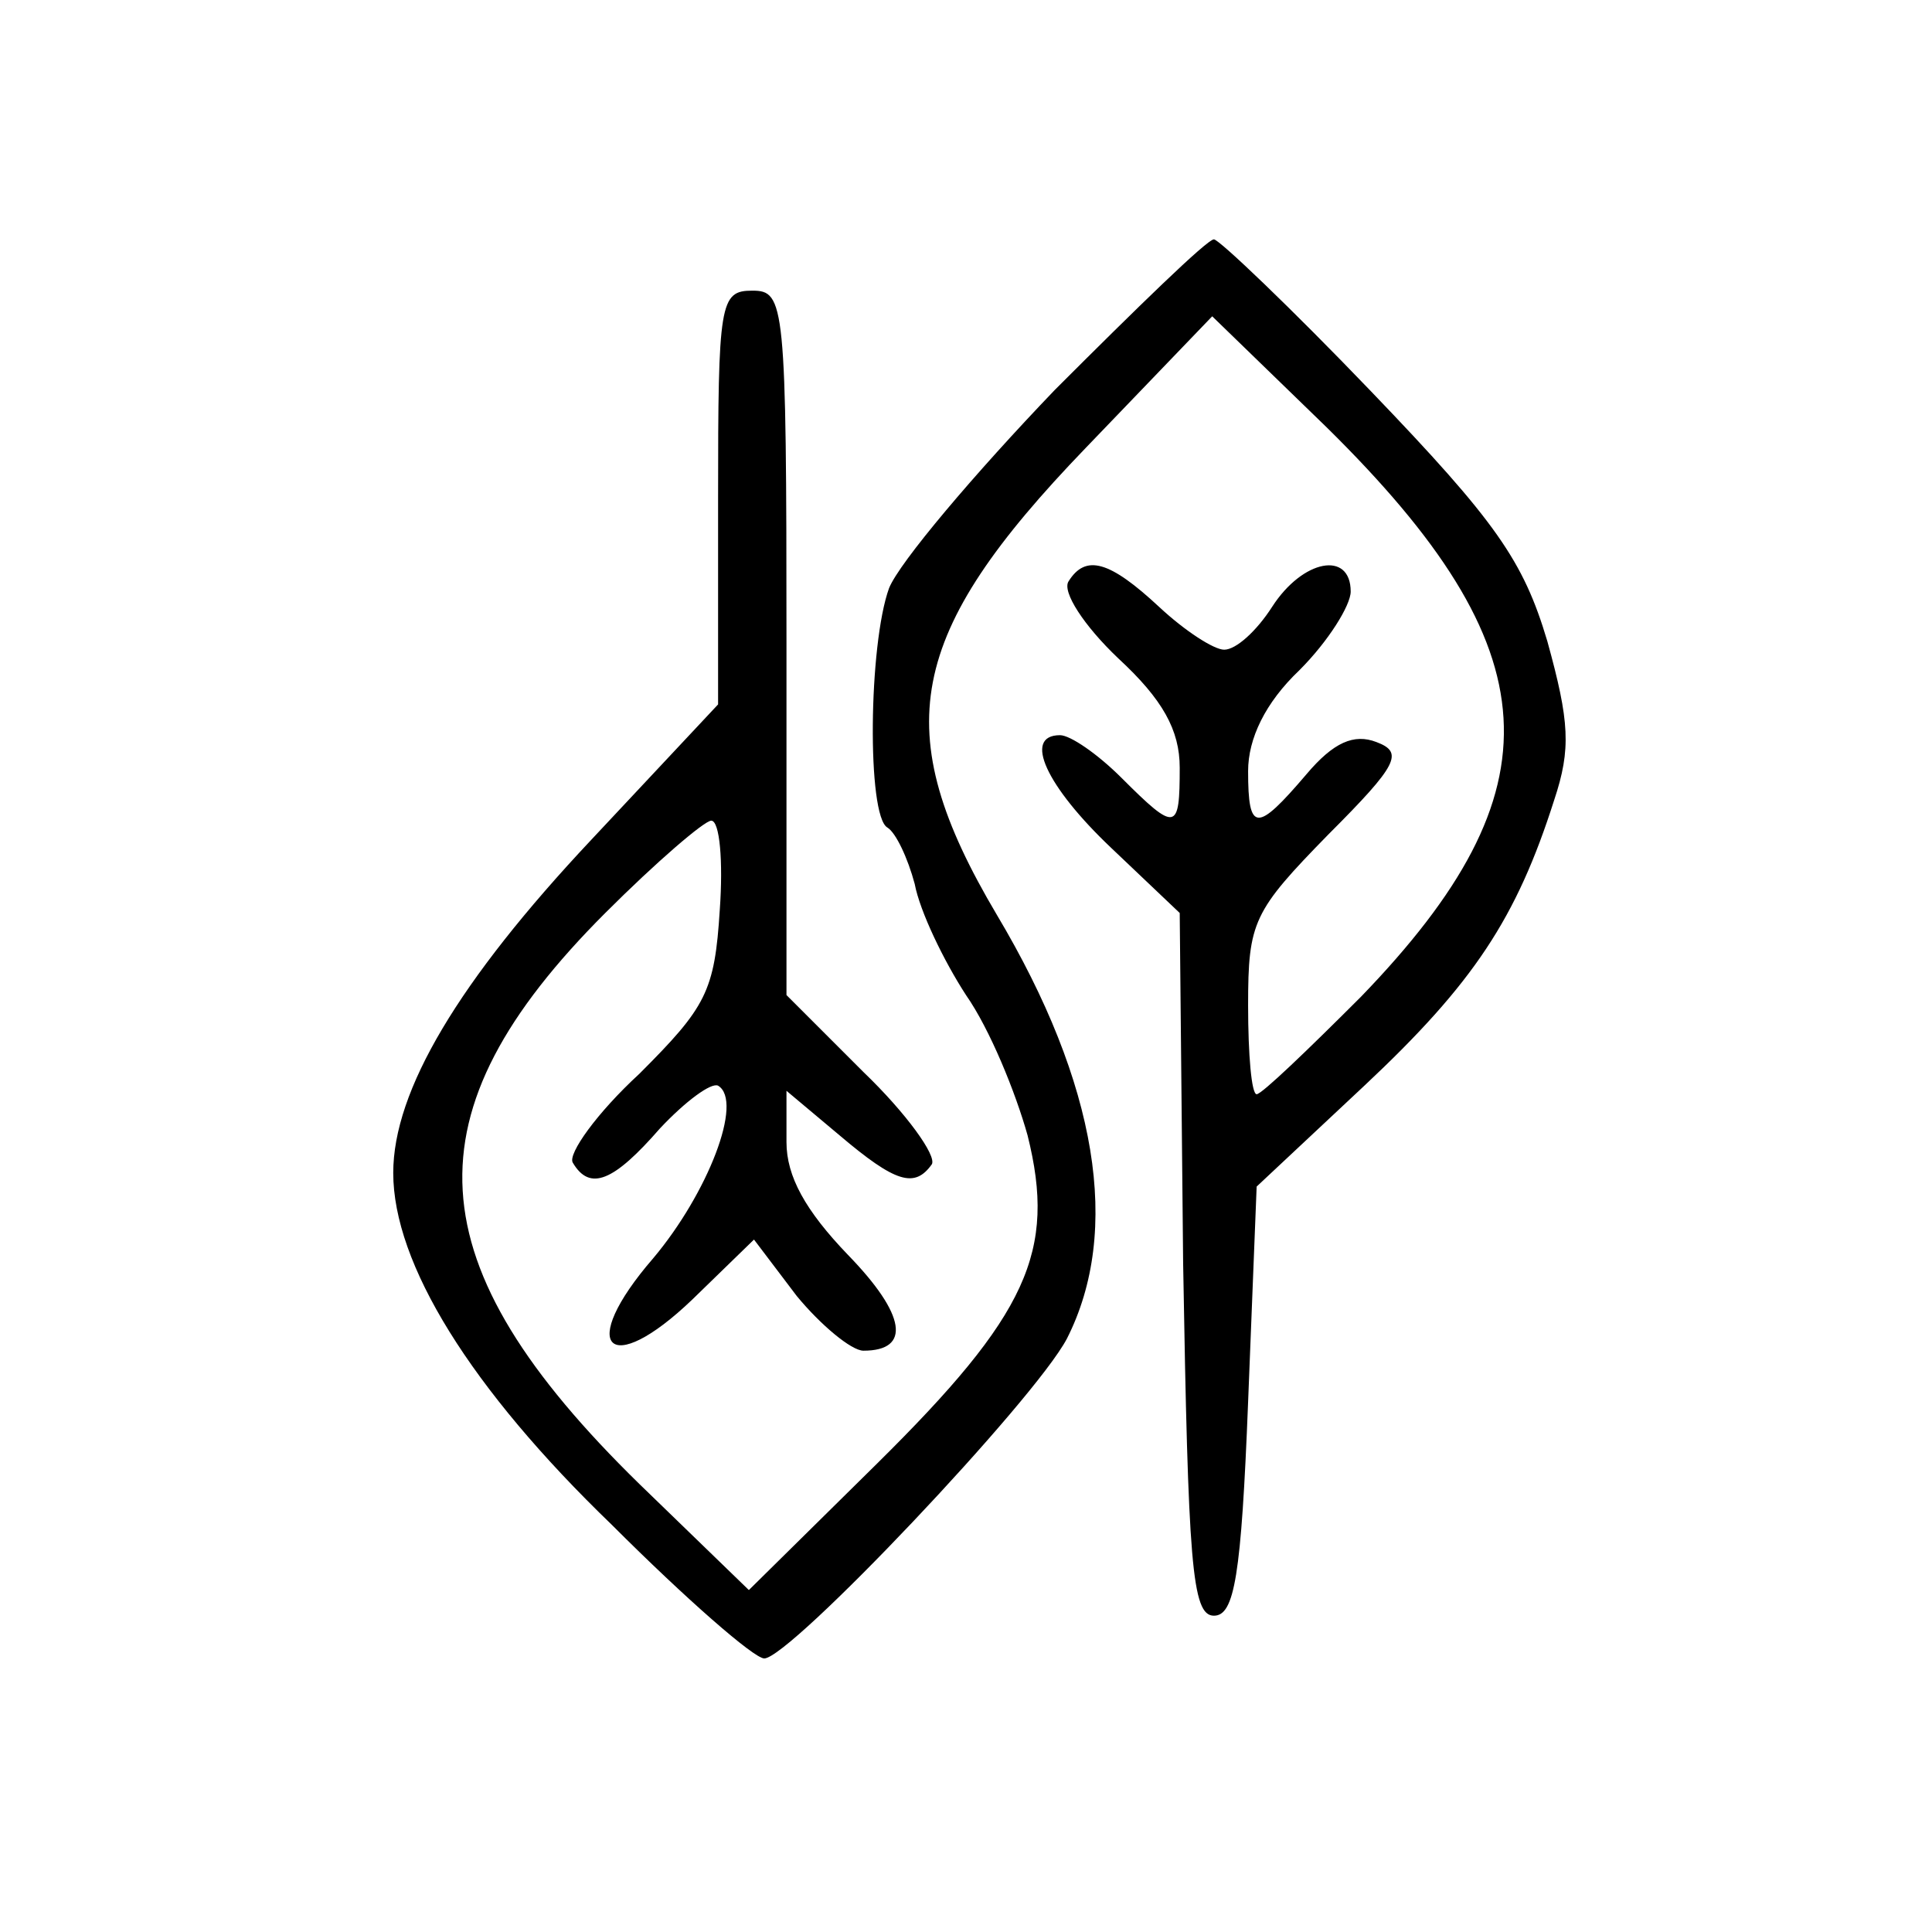
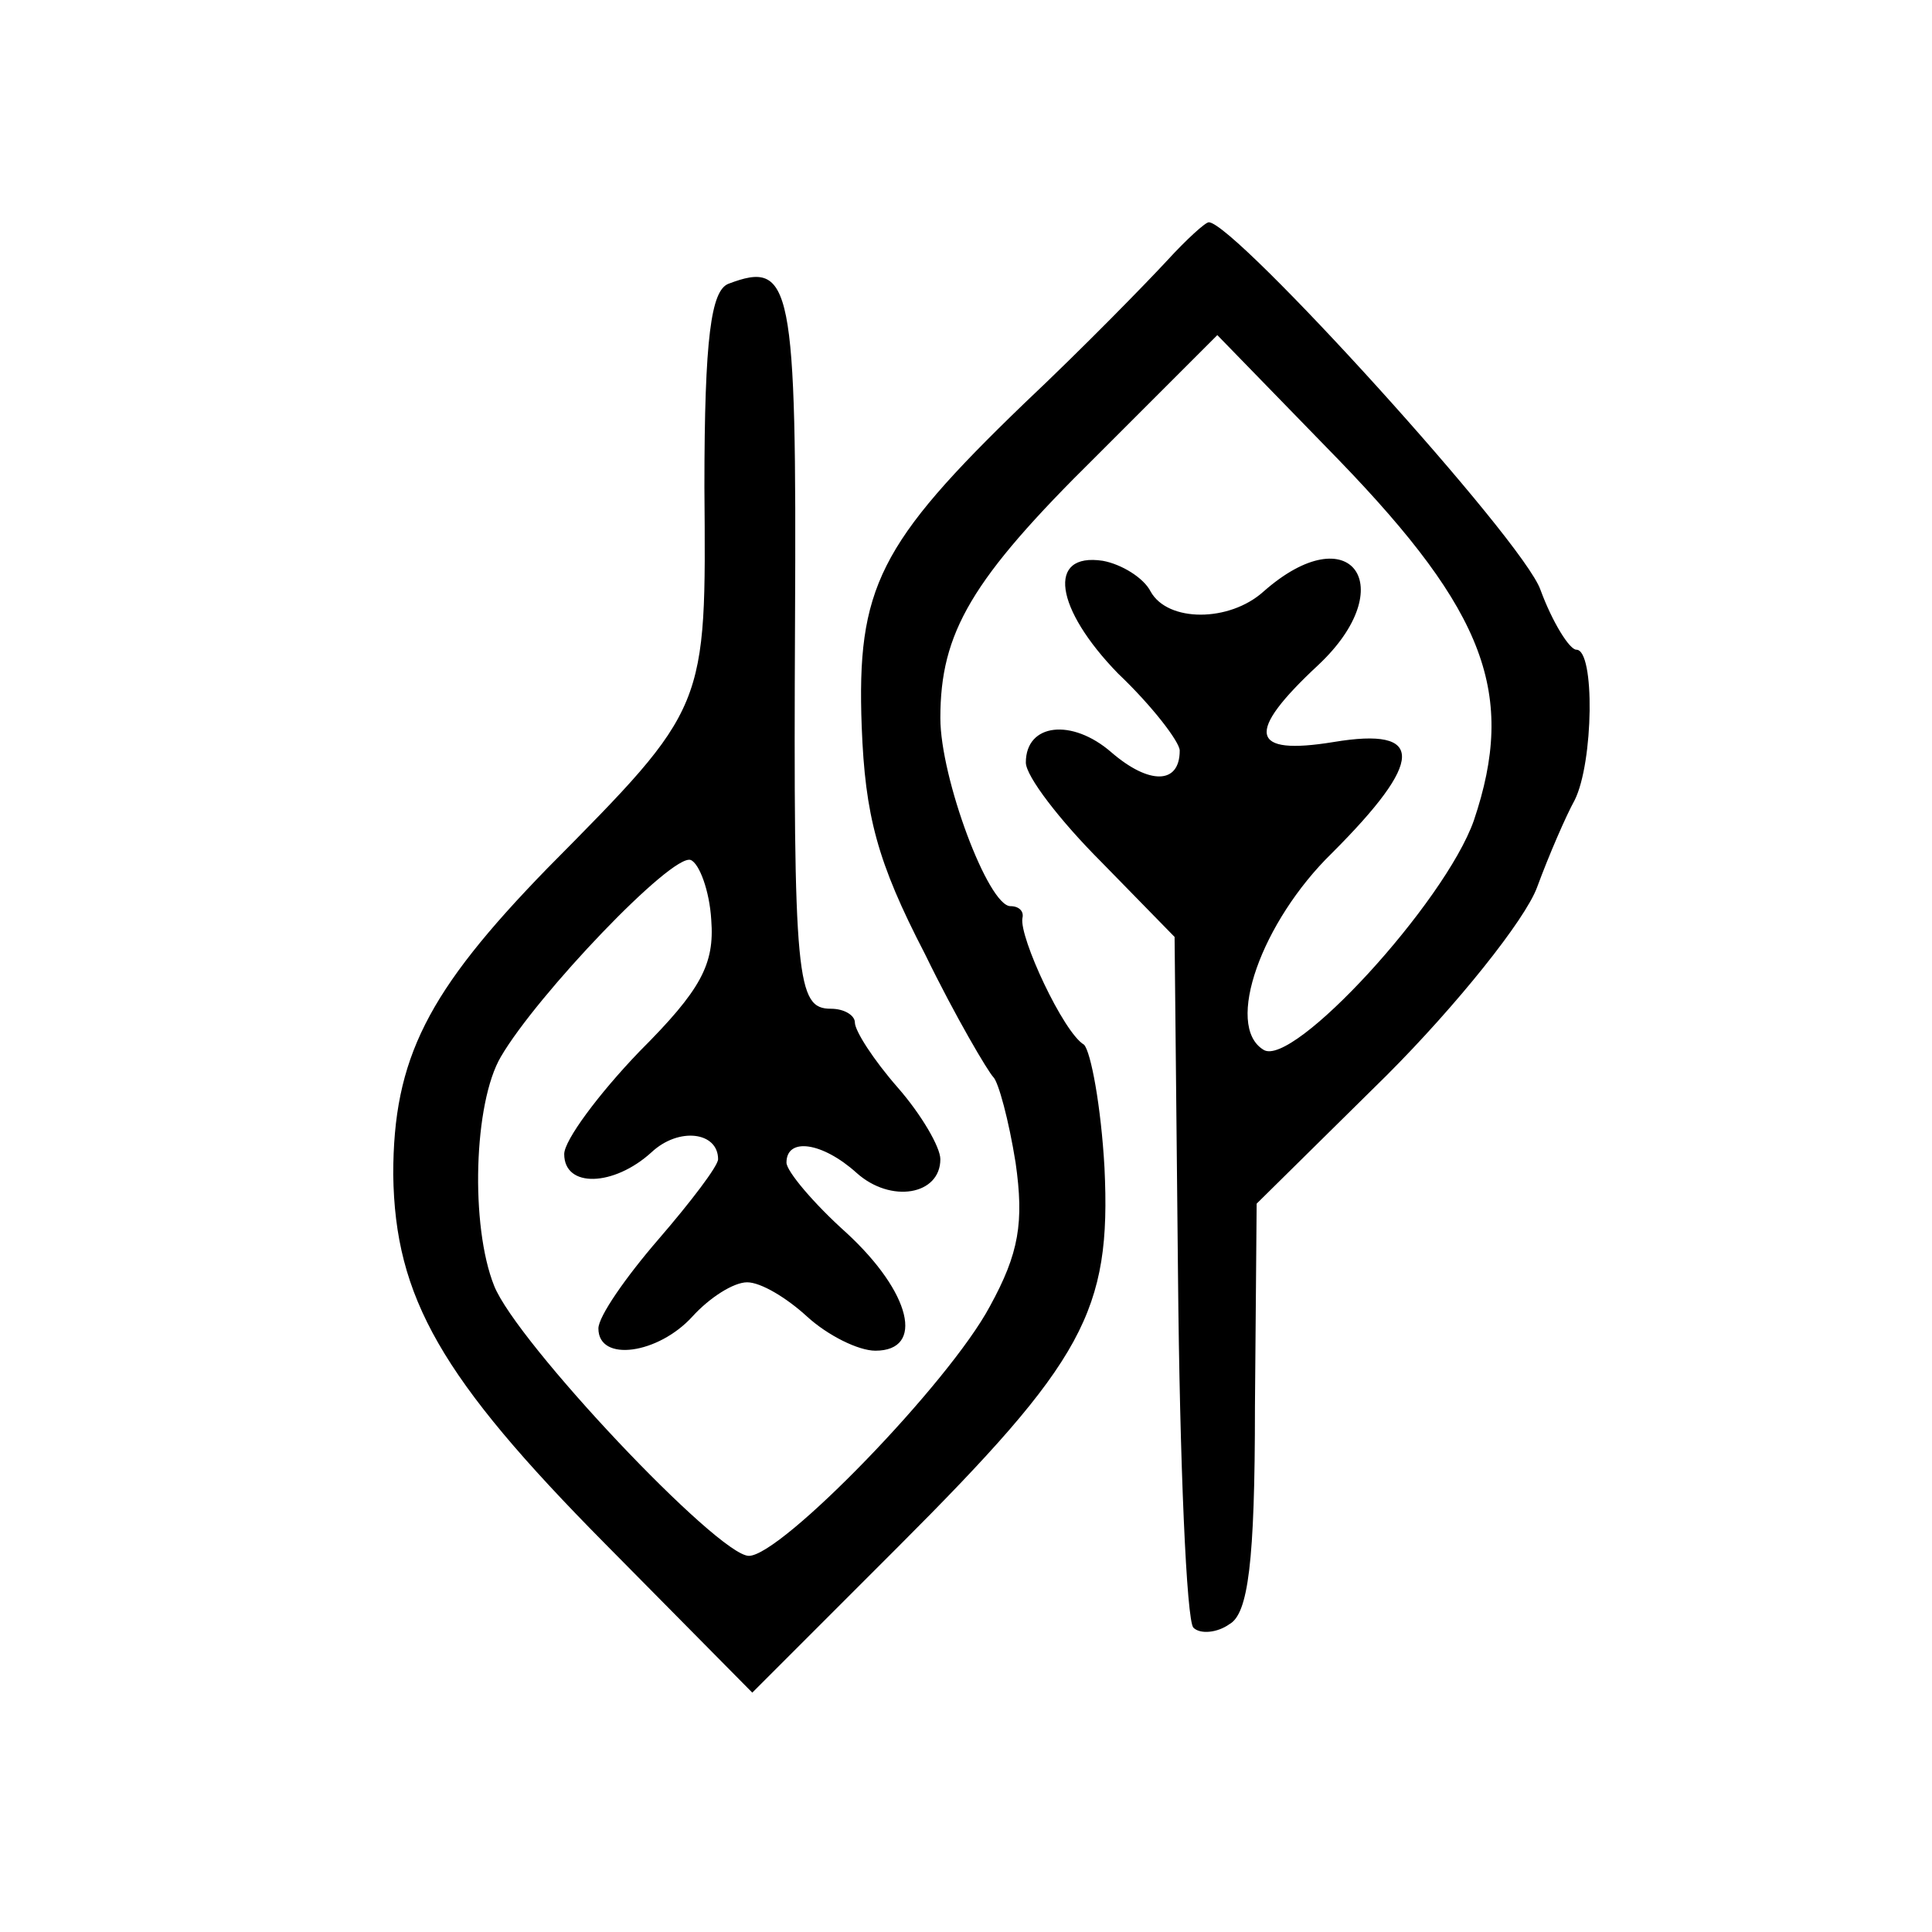
<svg xmlns="http://www.w3.org/2000/svg" version="1.0" width="113pt" height="113pt" viewBox="0 0 113 113" preserveAspectRatio="xMidYMid meet">
  <g transform="translate(0,113) scale(0.1,-0.1)" fill="#000000" stroke="none">
-     <path d="M617 902 c-47 -49 -91 -101 -97 -116 -12 -33 -13 -133 -1 -140 5 -3 12 -18 16 -33 3 -16 17 -45 30 -65 14 -20 29 -57 36 -82 17 -68 0 -105 -88 -192 l-75 -74 -64 62 c-132 129 -137 217 -20 334 30 30 58 54 62 54 5 0 7 -24 5 -52 -3 -48 -8 -57 -47 -96 -25 -23 -42 -47 -39 -52 10 -17 24 -11 51 20 15 16 30 27 34 25 15 -9 -6 -63 -38 -101 -45 -52 -26 -71 23 -24 l36 35 25 -33 c14 -17 32 -32 39 -32 28 0 25 21 -9 56 -25 26 -36 46 -36 66 l0 30 31 -26 c33 -28 44 -31 54 -17 3 5 -15 30 -40 54 l-45 45 0 206 c0 199 -1 206 -20 206 -19 0 -20 -7 -20 -121 l0 -121 -74 -79 c-78 -83 -116 -147 -116 -195 0 -53 45 -126 128 -206 43 -43 83 -78 89 -78 15 0 158 151 177 187 32 63 18 149 -41 248 -64 108 -53 164 52 273 l74 77 67 -65 c132 -130 137 -212 20 -333 -31 -31 -58 -57 -61 -57 -3 0 -5 23 -5 52 0 49 3 55 47 100 41 41 44 48 28 54 -13 5 -25 0 -41 -19 -29 -34 -34 -34 -34 2 0 19 10 40 30 59 17 17 30 38 30 46 0 24 -28 19 -46 -9 -9 -14 -21 -25 -28 -25 -6 0 -23 11 -38 25 -29 27 -43 31 -53 15 -4 -6 9 -26 29 -45 26 -24 36 -42 36 -64 0 -37 -2 -38 -34 -6 -14 14 -30 25 -36 25 -22 0 -8 -30 30 -66 l40 -38 2 -205 c3 -175 5 -206 18 -206 12 0 16 23 20 125 l5 126 63 59 c64 60 89 98 111 167 10 30 9 46 -4 93 -14 47 -30 70 -103 146 -47 49 -89 89 -92 89 -4 0 -45 -40 -93 -88z" />
+     <path d="M683 978 c-12 -13 -49 -51 -84 -84 -85 -82 -98 -108 -95 -189 2 -52 9 -79 37 -133 18 -37 37 -69 40 -72 3 -3 9 -25 13 -50 5 -35 2 -53 -15 -84 -24 -45 -122 -146 -141 -146 -18 0 -136 125 -149 158 -14 35 -12 107 4 134 21 36 100 119 111 115 5 -2 11 -18 12 -35 2 -26 -6 -41 -42 -77 -24 -25 -44 -52 -44 -60 0 -20 29 -19 51 1 16 15 39 12 39 -4 0 -4 -16 -25 -35 -47 -19 -22 -35 -45 -35 -52 0 -20 35 -15 55 7 10 11 24 20 32 20 8 0 23 -9 35 -20 12 -11 30 -20 40 -20 29 0 21 34 -17 69 -19 17 -35 36 -35 41 0 15 21 12 41 -6 20 -18 49 -13 49 8 0 7 -11 26 -25 42 -14 16 -25 33 -25 38 0 4 -6 8 -14 8 -20 0 -22 16 -21 227 1 198 -2 211 -39 197 -10 -4 -14 -31 -14 -119 1 -130 2 -128 -92 -223 -70 -72 -90 -111 -90 -179 1 -72 28 -119 124 -216 l86 -87 85 85 c109 109 125 138 121 222 -2 36 -8 68 -12 72 -12 7 -38 63 -36 74 1 4 -2 7 -7 7 -13 0 -41 75 -41 110 0 50 18 81 91 153 l71 71 71 -73 c86 -89 104 -137 79 -211 -17 -48 -106 -145 -123 -134 -23 14 -1 75 40 115 54 54 55 74 1 65 -49 -8 -52 5 -9 45 49 46 19 88 -32 43 -20 -18 -56 -18 -66 0 -4 8 -17 16 -28 18 -33 5 -28 -28 9 -66 20 -19 36 -40 36 -45 0 -20 -18 -20 -40 -1 -23 20 -50 17 -50 -6 0 -8 20 -34 44 -58 l43 -44 2 -198 c1 -110 5 -202 9 -206 4 -4 14 -3 21 2 11 6 15 36 15 127 l1 119 76 75 c41 41 81 91 88 110 7 19 17 42 22 51 11 22 12 88 1 88 -4 0 -14 16 -21 35 -10 29 -179 215 -194 215 -2 0 -13 -10 -24 -22z" />
  </g>
</svg>
